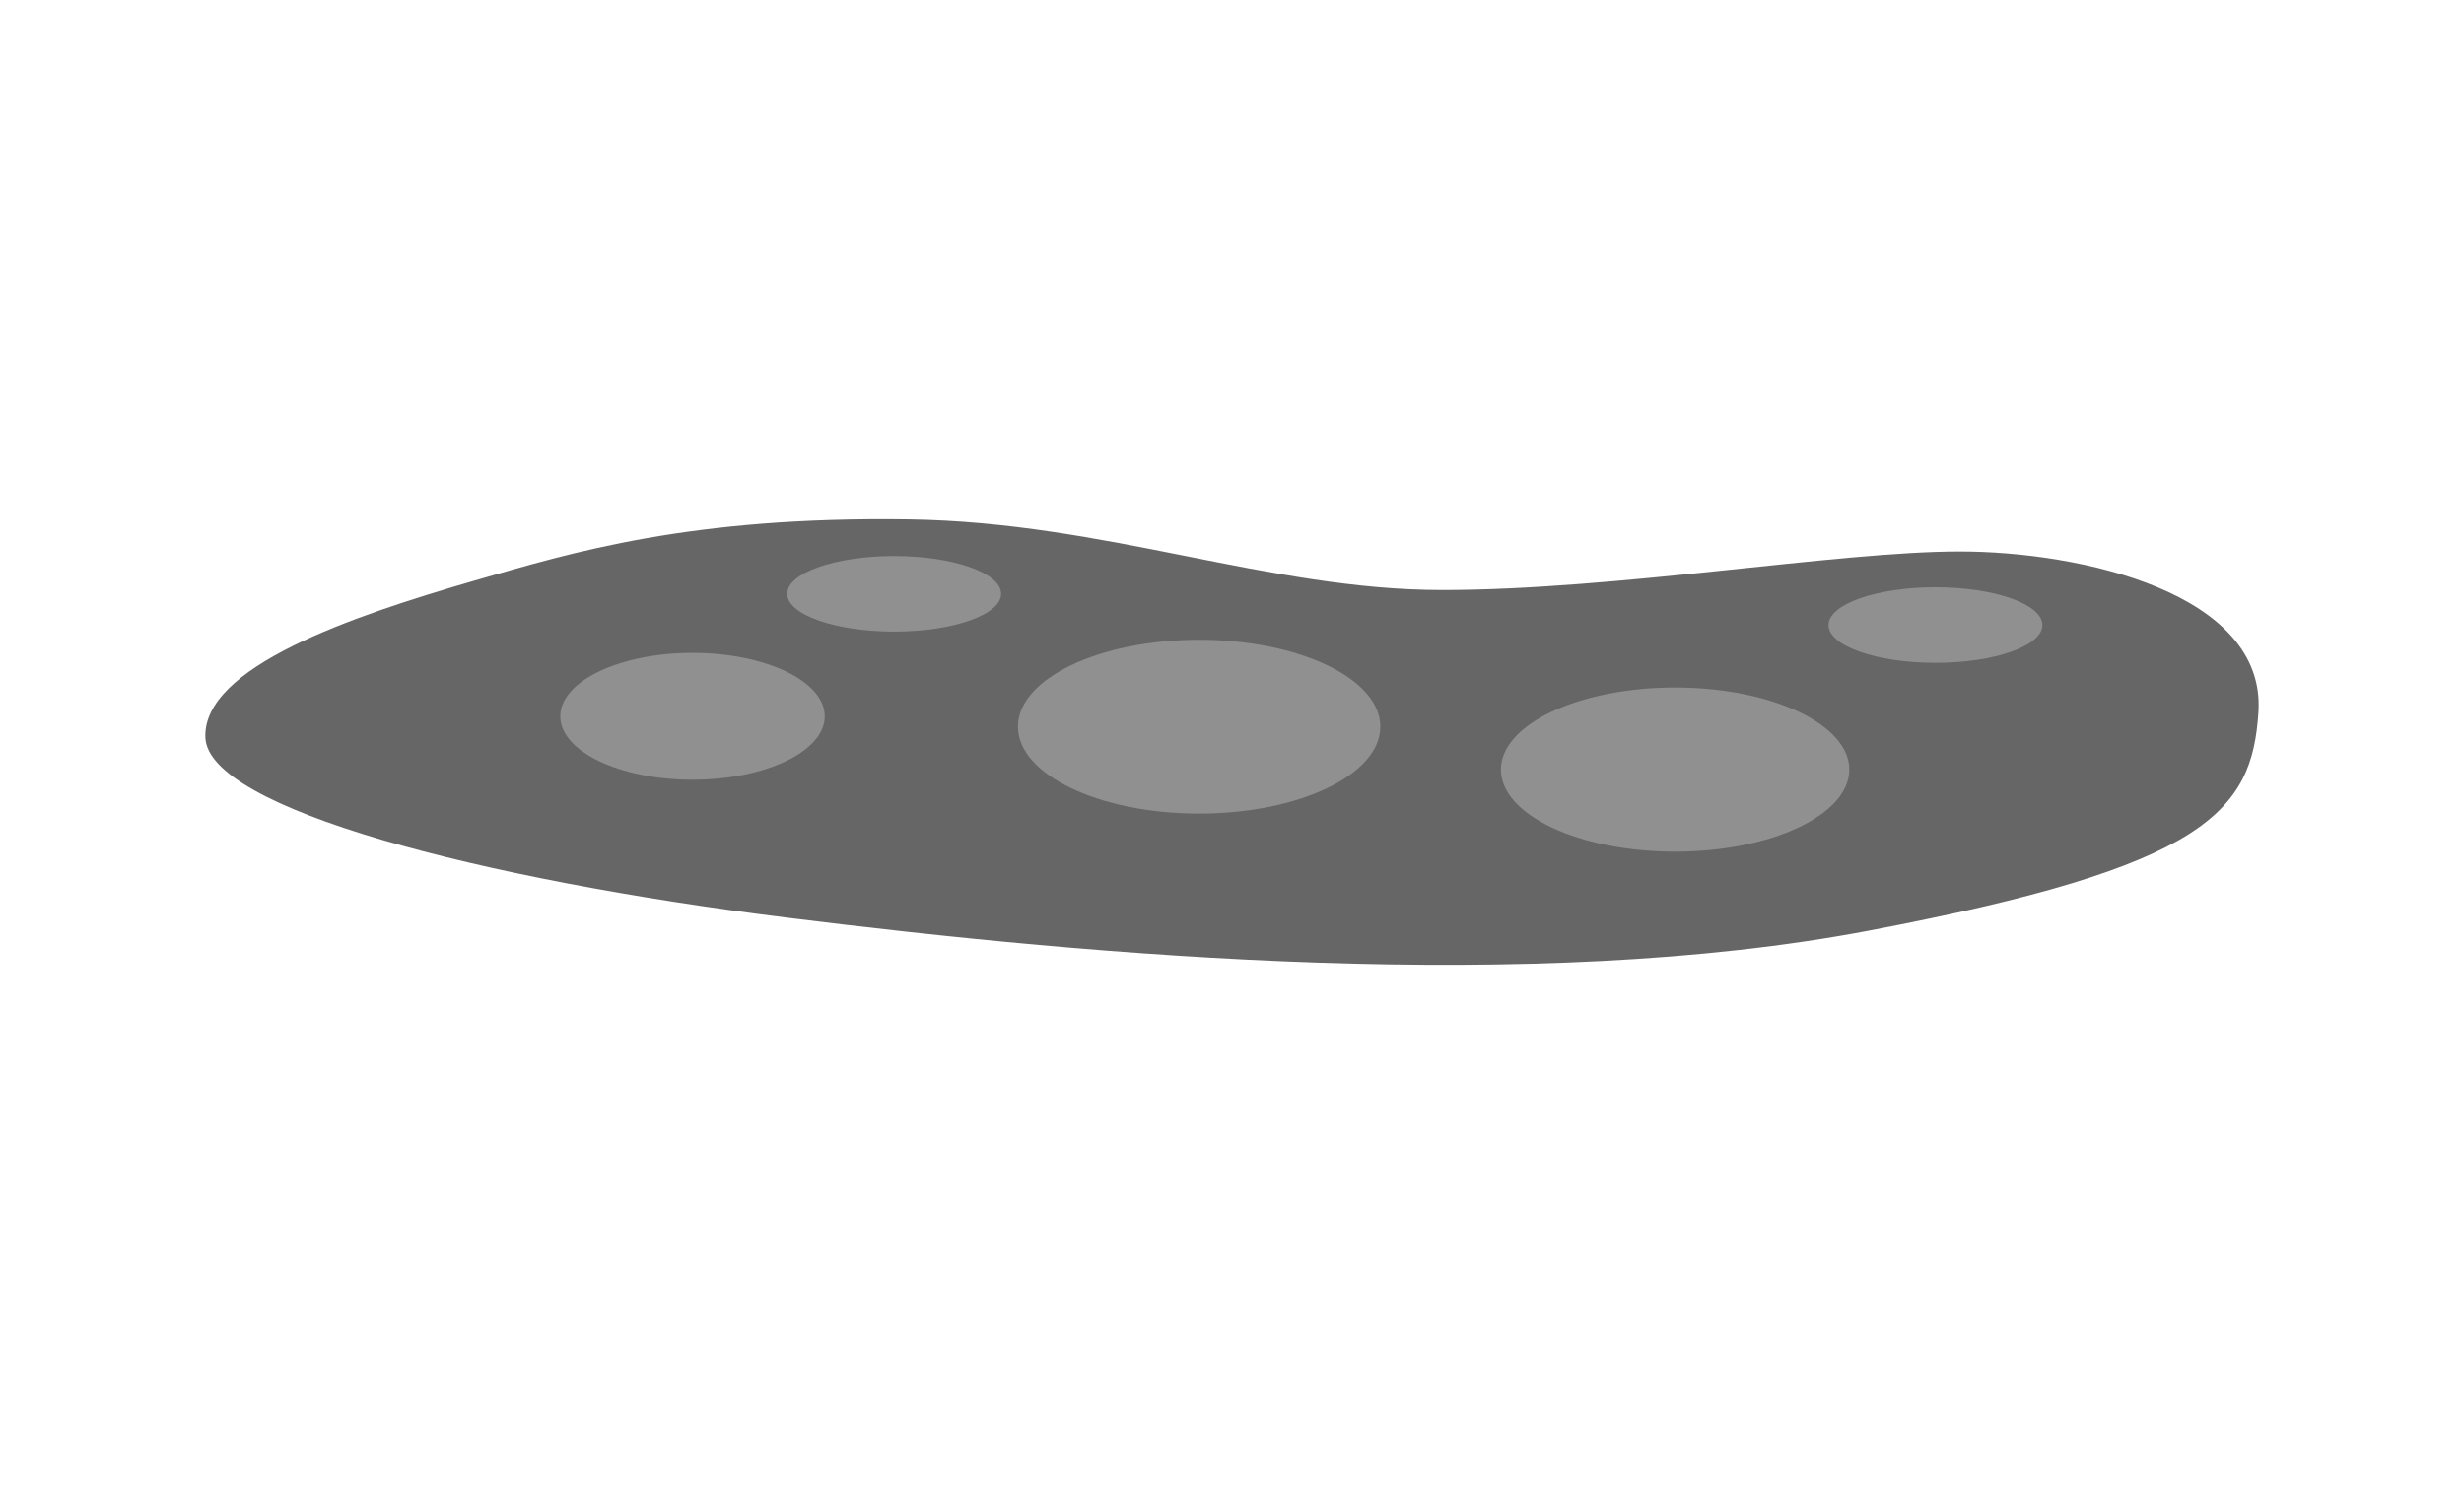
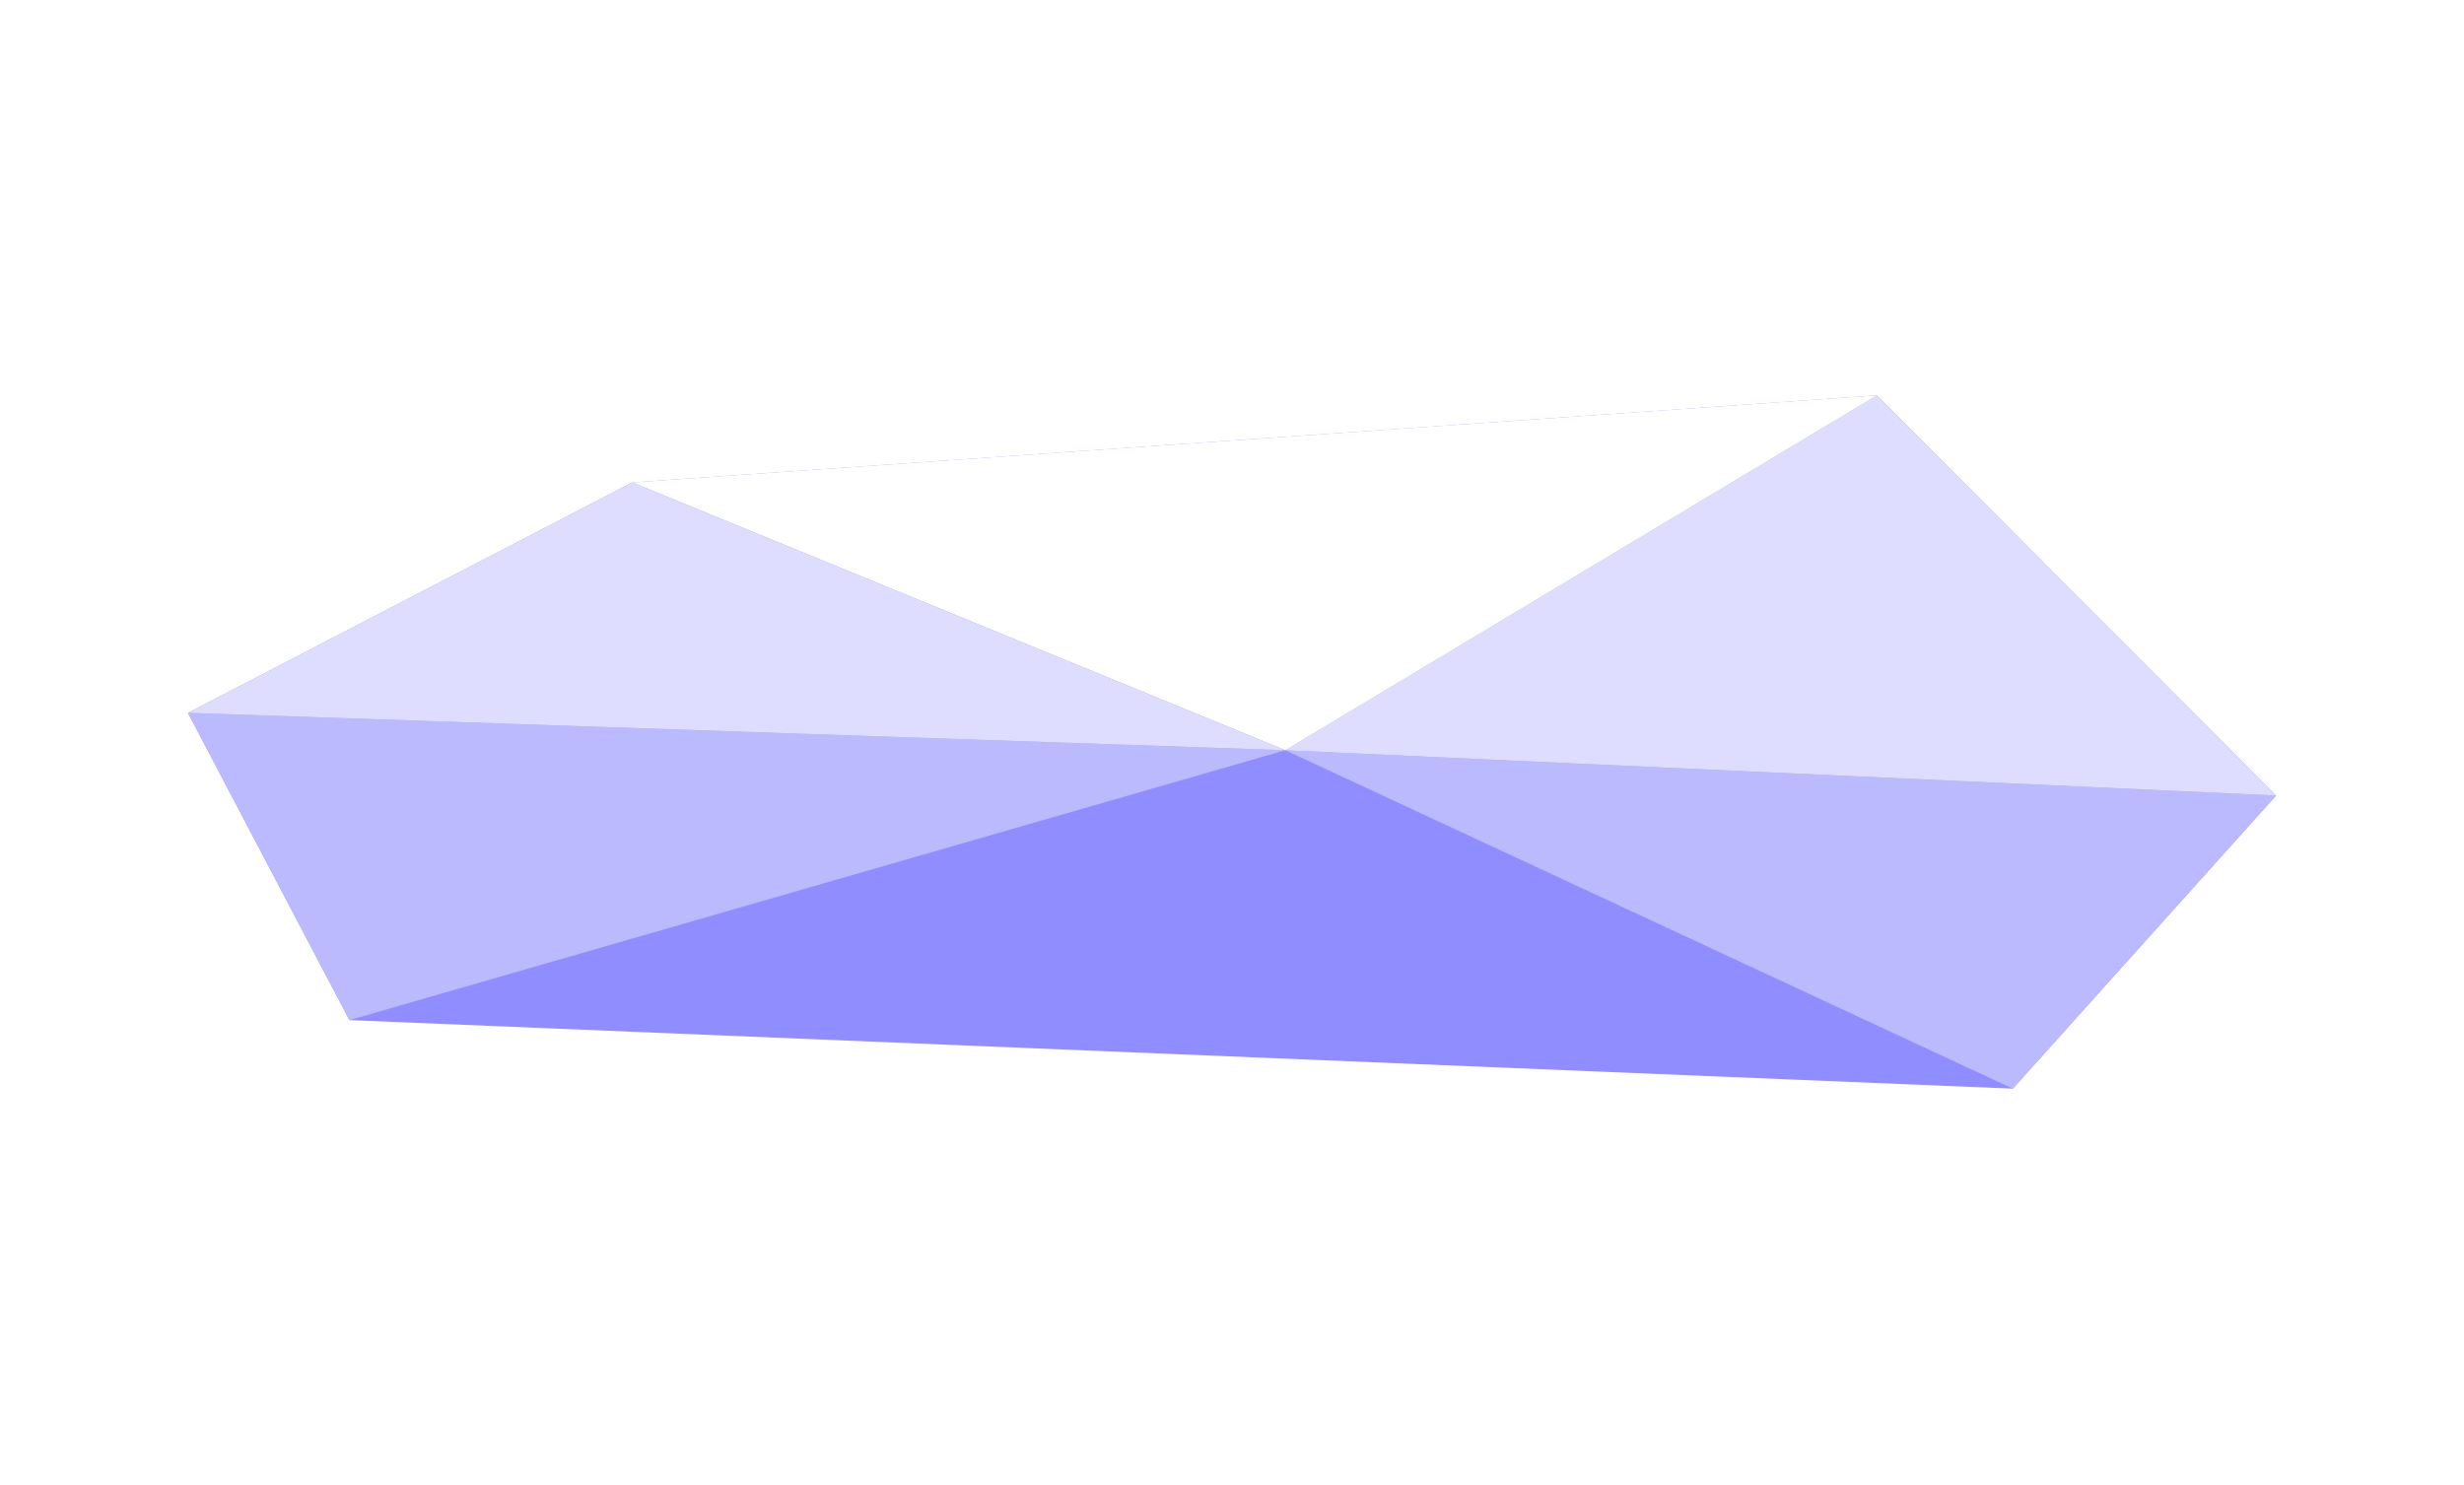
- <svg xmlns="http://www.w3.org/2000/svg" width="100%" height="100%" version="1.1" style="stroke-linecap: round; stroke-linejoin: round; stroke-miterlimit: 20; background: rgba(21, 8, 35, 1);" viewBox="36.484 -50.906 511.429 308.09">
+ <svg xmlns="http://www.w3.org/2000/svg" width="100%" height="100%" version="1.1" style="stroke-linecap: round; stroke-linejoin: round; stroke-miterlimit: 20; background: rgba(21, 8, 35, 1);" viewBox="80.102 -68.314 496.29 298.97">
  <svg id="S-01-ef168e" style="overflow: visible; pointer-events: all;">
-     <path id="P-9a-a6300a" d="M135.131 69.584C155.107 63.804 179.812 56.246 225.159 56.913C266.03 57.514 299.849 71.584 335.86 71.584C371.872 71.584 417.886 63.582 443.227 63.582C468.568 63.582 506.835 72.302 505.246 96.925C503.913 117.598 494.576 128.935 424.555 142.273C354.533 155.61 263.838 147.608 199.818 139.605C135.798 131.603 79.781 116.932 79.114 102.26C78.447 87.589 109.376 77.035 135.131 69.584 " style="stroke: rgb(255, 255, 255); stroke-opacity: 1; stroke-width: 0; fill: rgb(102, 102, 102); fill-opacity: 1;" transform="matrix(1,0,0,1,0.0001525879,0.00002479553)" />
+     <polygon id="P-c5-3352ff" points="117.955,75.298 207.45,28.877 458.152,11.339 538.54,91.951 485.519,151.003 150.489,137.196" style="stroke: rgb(102, 102, 102); stroke-opacity: 1; stroke-width: 0; fill: rgb(143, 141, 255); fill-opacity: 1;" />
  </svg>
-   <svg id="S-cc-d9d64c" style="overflow: visible; pointer-events: all;">
-     <path id="E-b2-e35887" d="M69.431 15.269C69.431 25.226 52.58 33.311 31.826 33.311C11.071 33.311 -5.78 25.226 -5.78 15.269C-5.78 5.311 11.071 -2.773 31.826 -2.773C52.58 -2.773 69.431 5.311 69.431 15.269 " style="stroke: rgb(255, 255, 255); stroke-opacity: 1; stroke-width: 0; fill: rgb(144, 144, 144); fill-opacity: 1;" cy="0" cx="0" ry="2.773" rx="5.78" transform="matrix(1,0,0,1,253.5505,84.6866)" />
-     <path id="E-bc-cb3c63" d="M40.982 6.638C40.982 10.967 31.036 14.482 18.785 14.482C6.535 14.482 -3.411 10.967 -3.411 6.638C-3.411 2.309 6.535 -1.206 18.785 -1.206C31.036 -1.206 40.982 2.309 40.982 6.638 " style="stroke: rgb(255, 255, 255); stroke-opacity: 1; stroke-width: 0; fill: rgb(144, 144, 144); fill-opacity: 1;" cy="0" cx="0" ry="1.206" rx="3.411" transform="matrix(1,0,0,1,419.4214,72.21918)" />
-     <path id="E-14-9f877b" d="M66.761 14.419C66.761 23.822 50.559 31.456 30.602 31.456C10.645 31.456 -5.557 23.822 -5.557 14.419C-5.557 5.016 10.645 -2.618 30.602 -2.618C50.559 -2.618 66.761 5.016 66.761 14.419 " style="stroke: rgb(255, 255, 255); stroke-opacity: 1; stroke-width: 0; fill: rgb(144, 144, 144); fill-opacity: 1;" cy="0" cx="0" ry="2.618" rx="5.557" transform="matrix(1,0,0,1,353.5688,94.44102)" />
-     <path id="E-74-689832" d="M50.673 11.144C50.673 18.411 38.375 24.311 23.227 24.311C8.08 24.311 -4.218 18.411 -4.218 11.144C-4.218 3.876 8.08 -2.024 23.227 -2.024C38.375 -2.024 50.673 3.876 50.673 11.144 " style="stroke: rgb(255, 255, 255); stroke-opacity: 1; stroke-width: 0; fill: rgb(144, 144, 144); fill-opacity: 1;" cy="0" cx="0" ry="2.024" rx="4.218" transform="matrix(1,0,0,1,156.9943,86.65632)" />
-     <path id="E-4c-395853" d="M40.982 6.638C40.982 10.967 31.036 14.482 18.785 14.482C6.535 14.482 -3.411 10.967 -3.411 6.638C-3.411 2.309 6.535 -1.206 18.785 -1.206C31.036 -1.206 40.982 2.309 40.982 6.638 " style="stroke: rgb(255, 255, 255); stroke-opacity: 1; stroke-width: 0; fill: rgb(144, 144, 144); fill-opacity: 1;" cy="0" cx="0" ry="1.206" rx="3.411" transform="matrix(1,0,0,1,203.2906,65.72926)" />
+   <defs id="SvgjsDefs4900" />
+   <svg id="layer 2" style="overflow: visible;">
+     <polygon id="P-b5-8a470b" points="338.987,82.823 485.519,151.003 538.54,91.951" style="stroke: rgb(102, 102, 102); stroke-opacity: 1; stroke-width: 0; fill: rgb(187, 186, 255); fill-opacity: 1;" transform="matrix(1,0,0,1,3.552713678800501e-15,1.4210854715202004e-14)" />
+     <polygon id="P-99-216614" points="117.955,75.298 338.987,82.823 150.489,137.196" style="stroke: rgb(102, 102, 102); stroke-opacity: 1; stroke-width: 0; fill: rgb(187, 186, 255); fill-opacity: 1;" transform="matrix(1,0,0,1,0,0)" />
+     <polygon id="P-56-59dbe8" points="338.987,82.823 458.152,11.339 538.54,91.951" style="stroke: rgb(102, 102, 102); stroke-opacity: 1; stroke-width: 0; fill: rgb(222, 221, 255); fill-opacity: 1;" transform="matrix(1,0,0,1,0,0)" />
+     <polygon id="P-3c-9afe78" points="338.987,82.823 207.45,28.877 458.152,11.339" style="stroke: rgb(102, 102, 102); stroke-opacity: 1; stroke-width: 0; fill: rgb(255, 255, 255); fill-opacity: 1;" transform="matrix(1,0,0,1,0,0)" />
+     <polygon id="P-ac-483d9f" points="117.955,75.298 207.45,28.877 338.987,82.823" style="stroke: rgb(102, 102, 102); stroke-opacity: 1; stroke-width: 0; fill: rgb(222, 221, 255); fill-opacity: 1;" transform="matrix(1,0,0,1,0,0)" />
  </svg>
-   <defs id="SvgjsDefs3347" />
</svg>
